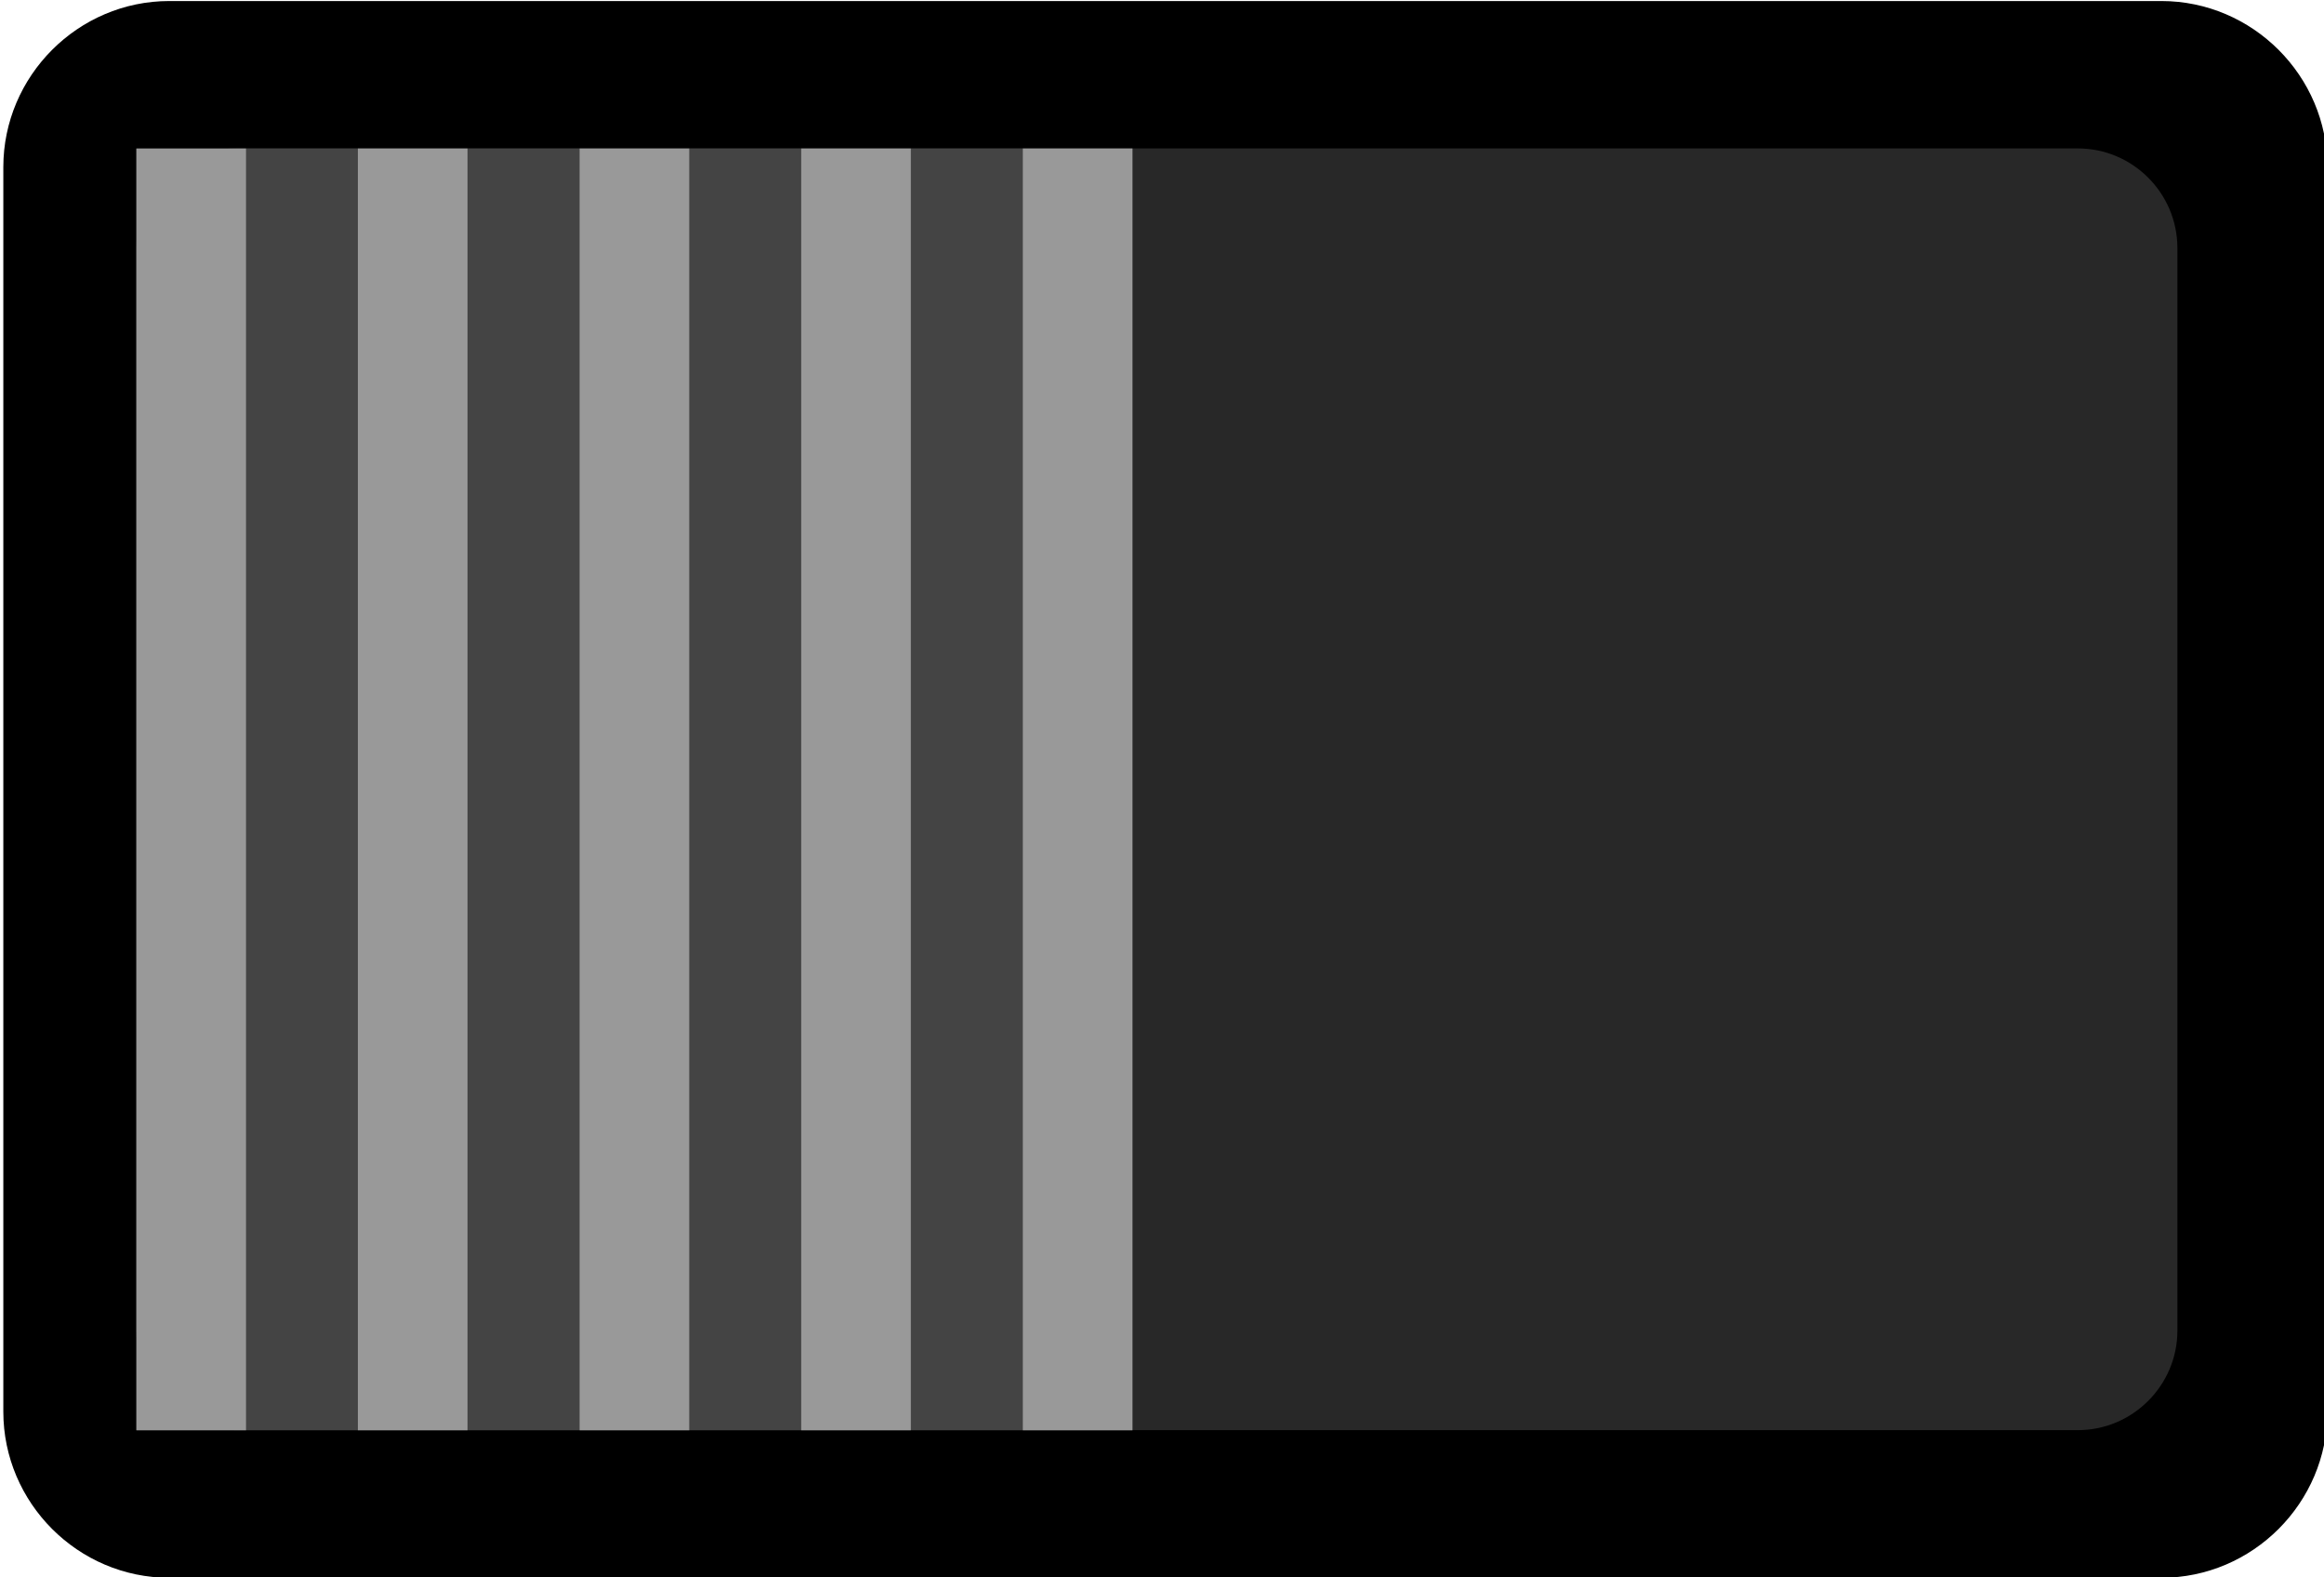
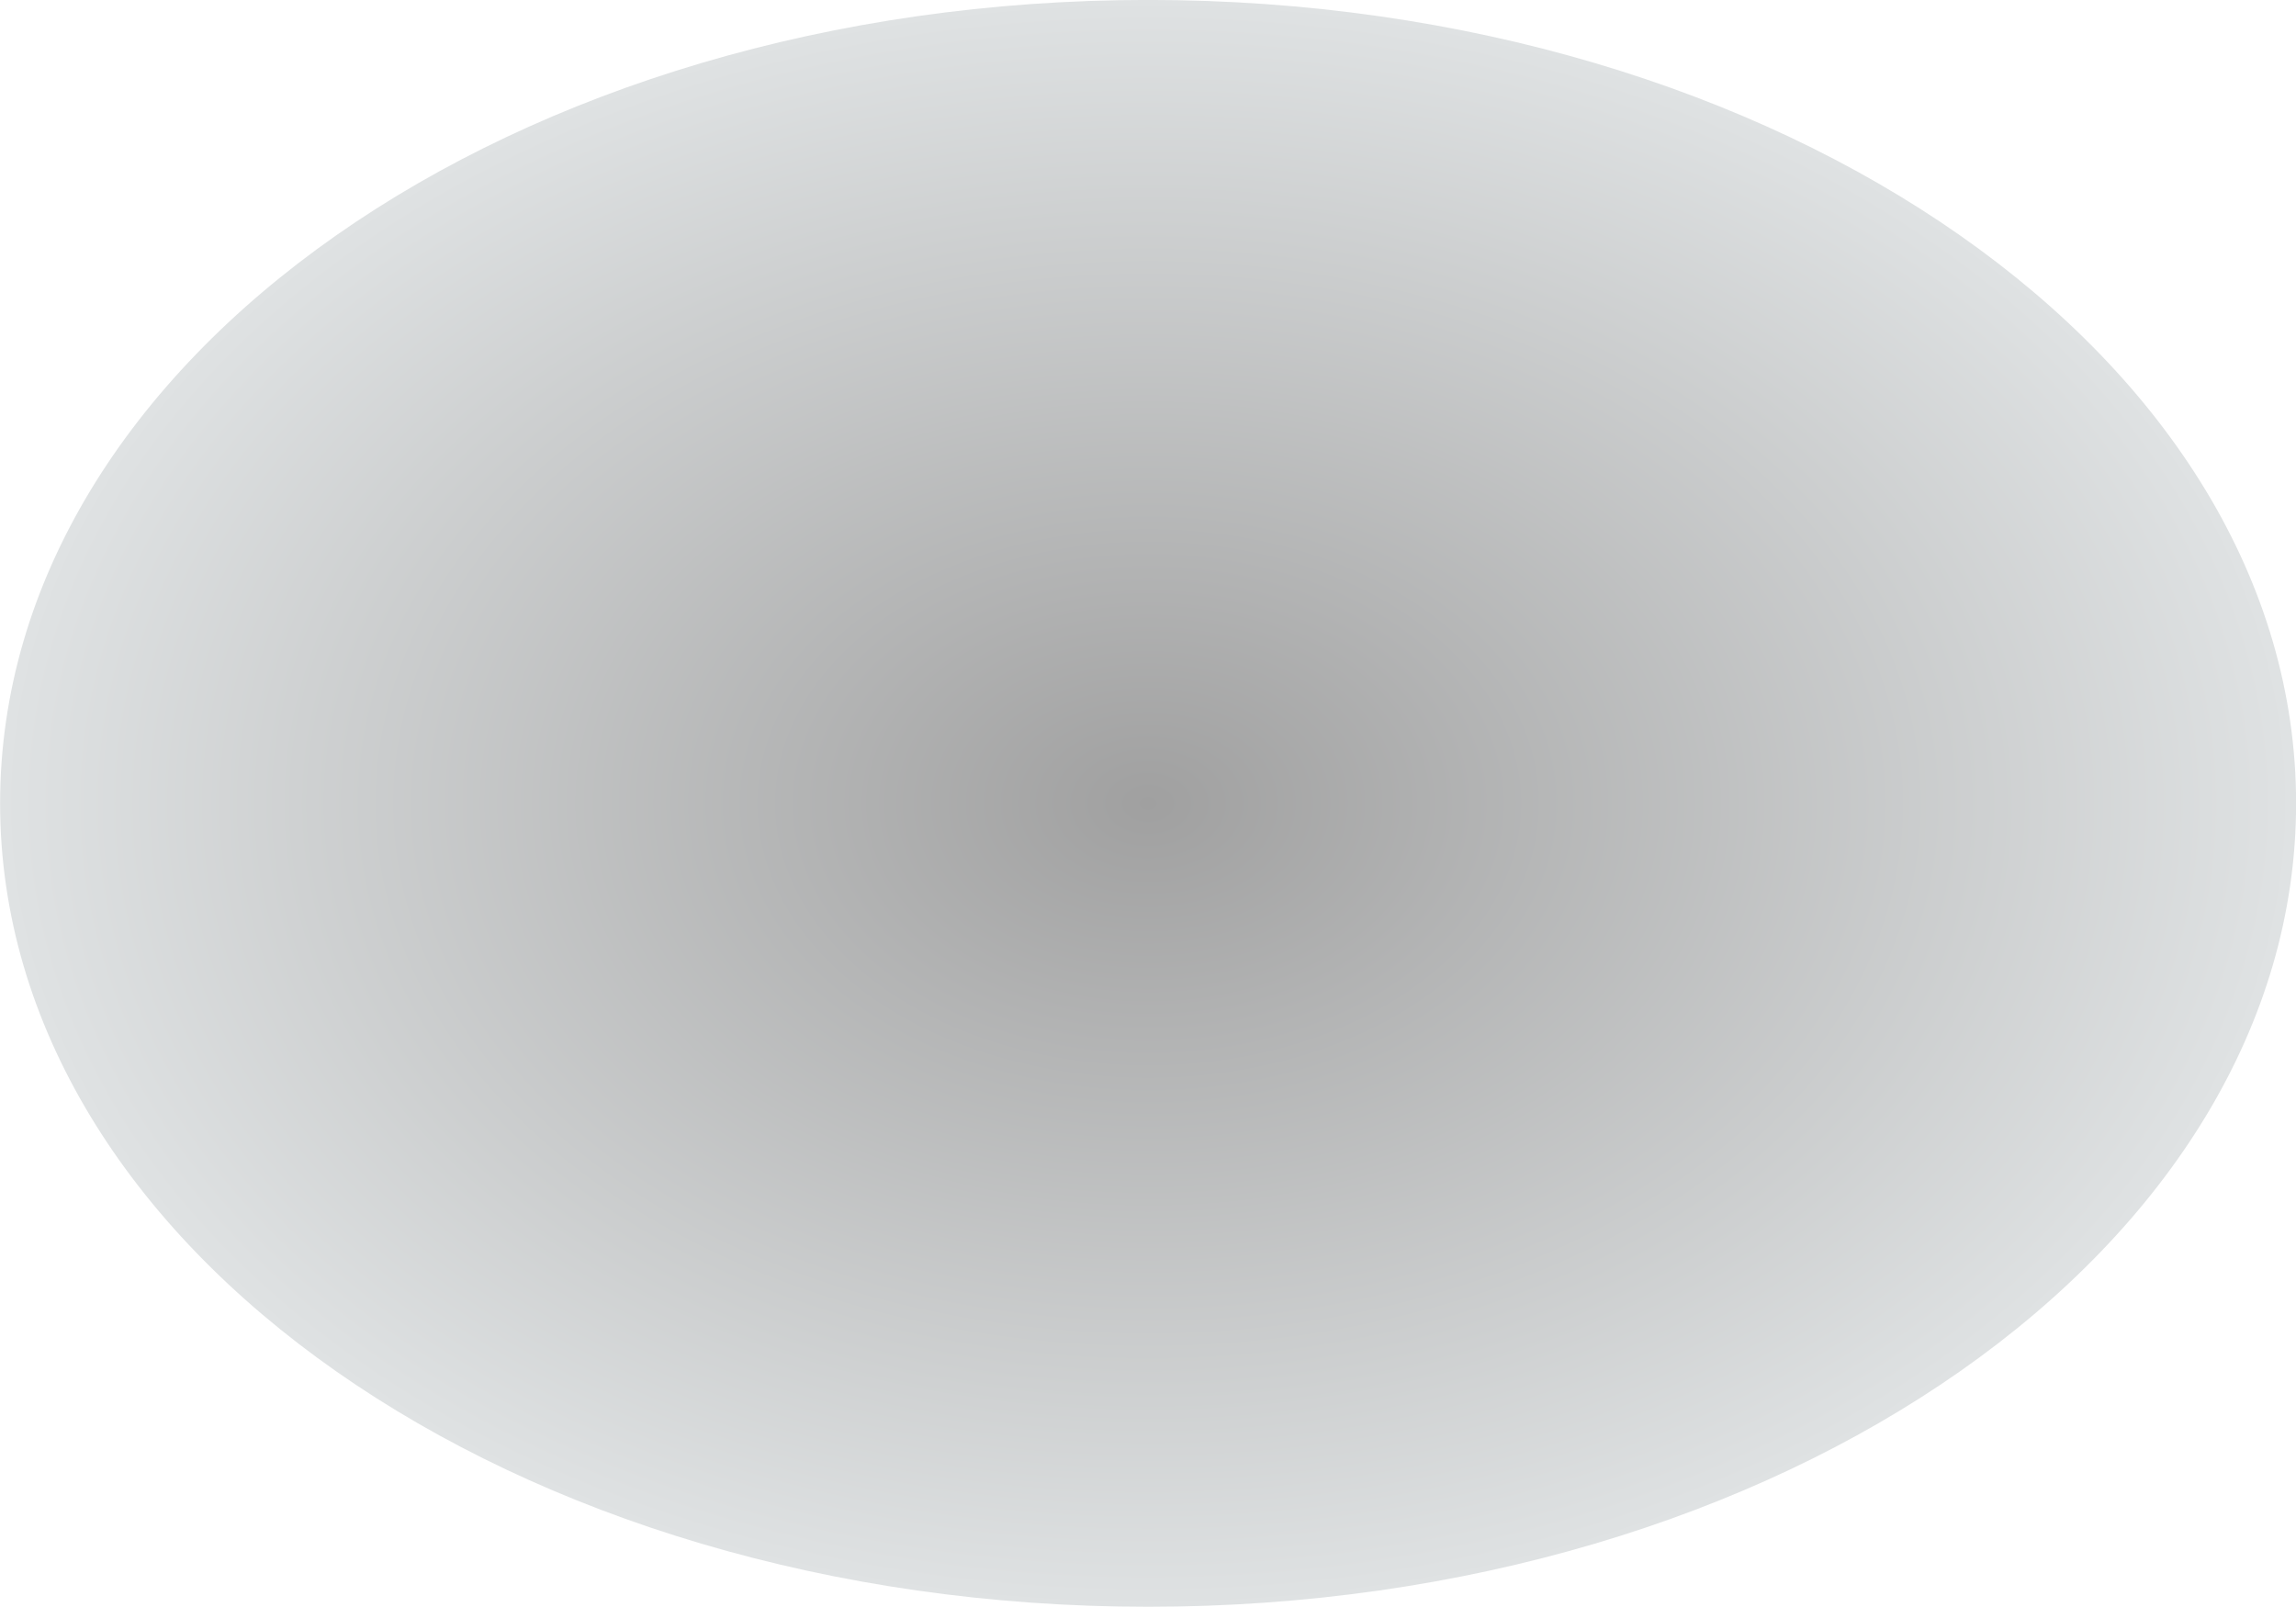
- <svg xmlns="http://www.w3.org/2000/svg" width="20.641" height="14" viewBox="0 0 5.461 3.704" version="1.1" id="svg56722">
-   <defs id="defs56716" />
+ <svg xmlns="http://www.w3.org/2000/svg" xmlns:xlink="http://www.w3.org/1999/xlink" width="20" height="14" viewBox="0 0 5.292 3.704" version="1.1" id="svg56722">
+   <defs id="defs56716">
+     <linearGradient id="linearGradient1252">
+       <stop style="stop-color:#a0a0a0;stop-opacity:1;" offset="0" id="stop1248" />
+       <stop style="stop-color:#dfe2e3;stop-opacity:1" offset="1" id="stop1250" />
+     </linearGradient>
+     <radialGradient xlink:href="#linearGradient1252" id="radialGradient1254" cx="38.07" cy="66.948" fx="38.07" fy="66.948" r="2.646" gradientTransform="matrix(1,0,0,0.7,0,20.08453)" gradientUnits="userSpaceOnUse" />
+   </defs>
  <g id="layer1" transform="translate(-35.42378,-65.09633)">
-     <g transform="matrix(0,0.275239,0.275239,0,-280.8018,-150.5532)" id="g56714" style="stroke-width:1.282">
-       <path d="m 783.508,1167.365 c 0,0.779 0.639,1.418 1.418,1.418 h 10.622 c 0.779,0 1.418,-0.639 1.418,-1.418 v -17.007 c 0,-0.779 -0.639,-1.417 -1.418,-1.417 h -10.622 c -0.779,0 -1.418,0.638 -1.418,1.417 z" style="fill:#000000;fill-opacity:1;fill-rule:nonzero;stroke:none;stroke-width:1.282" id="path5785" />
-       <g style="fill:#282828;fill-opacity:1;stroke-width:1.282" id="g5795">
-         <g style="fill:#282828;fill-opacity:1;stroke-width:1.282" id="g5797">
-           <path id="path5805" style="fill:#282828;fill-opacity:1;stroke:none;stroke-width:1.282" d="m 785.616,1167.502 c -0.468,0 -0.85,-0.382 -0.85,-0.85 v 0 -15.724 c 0,-0.468 0.382,-0.851 0.85,-0.851 v 0 h 9.241 c 0.466,0 0.849,0.383 0.849,0.851 v 0 15.724 c 0,0.468 -0.383,0.85 -0.849,0.85 v 0 z" />
-         </g>
-       </g>
-       <path id="path5815" style="fill:#444444;fill-opacity:1;fill-rule:nonzero;stroke:none;stroke-width:1.282" d="m 784.767,1158.581 h 10.94 v -8.504 h -10.94 z" />
-       <path id="path5817" style="fill:#999999;fill-opacity:1;fill-rule:nonzero;stroke:none;stroke-width:1.282" d="m 784.767,1154.797 h 10.94 v -0.936 h -10.94 z" />
-       <path id="path5819" style="fill:#999999;fill-opacity:1;fill-rule:nonzero;stroke:none;stroke-width:1.282" d="m 784.767,1151.013 h 10.94 v -0.936 h -10.94 z" />
-       <path id="path5821" style="fill:#999999;fill-opacity:1;fill-rule:nonzero;stroke:none;stroke-width:1.282" d="m 784.767,1152.904 h 10.94 v -0.936 h -10.94 z" />
-       <path id="path5823" style="fill:#999999;fill-opacity:1;fill-rule:nonzero;stroke:none;stroke-width:1.282" d="m 784.767,1156.689 h 10.94 v -0.936 h -10.94 z" />
-       <path id="path5825" style="fill:#999999;fill-opacity:1;fill-rule:nonzero;stroke:none;stroke-width:1.282" d="m 784.767,1158.581 h 10.94 v -0.936 h -10.94 z" />
-     </g>
+     <ellipse style="fill:url(#radialGradient1254);fill-opacity:1;stroke:none;stroke-width:0;stroke-miterlimit:4;stroke-dasharray:none;stroke-opacity:1;paint-order:stroke markers fill;opacity:1" id="path823" cx="38.07" cy="66.948" rx="2.646" ry="1.852" />
  </g>
</svg>
